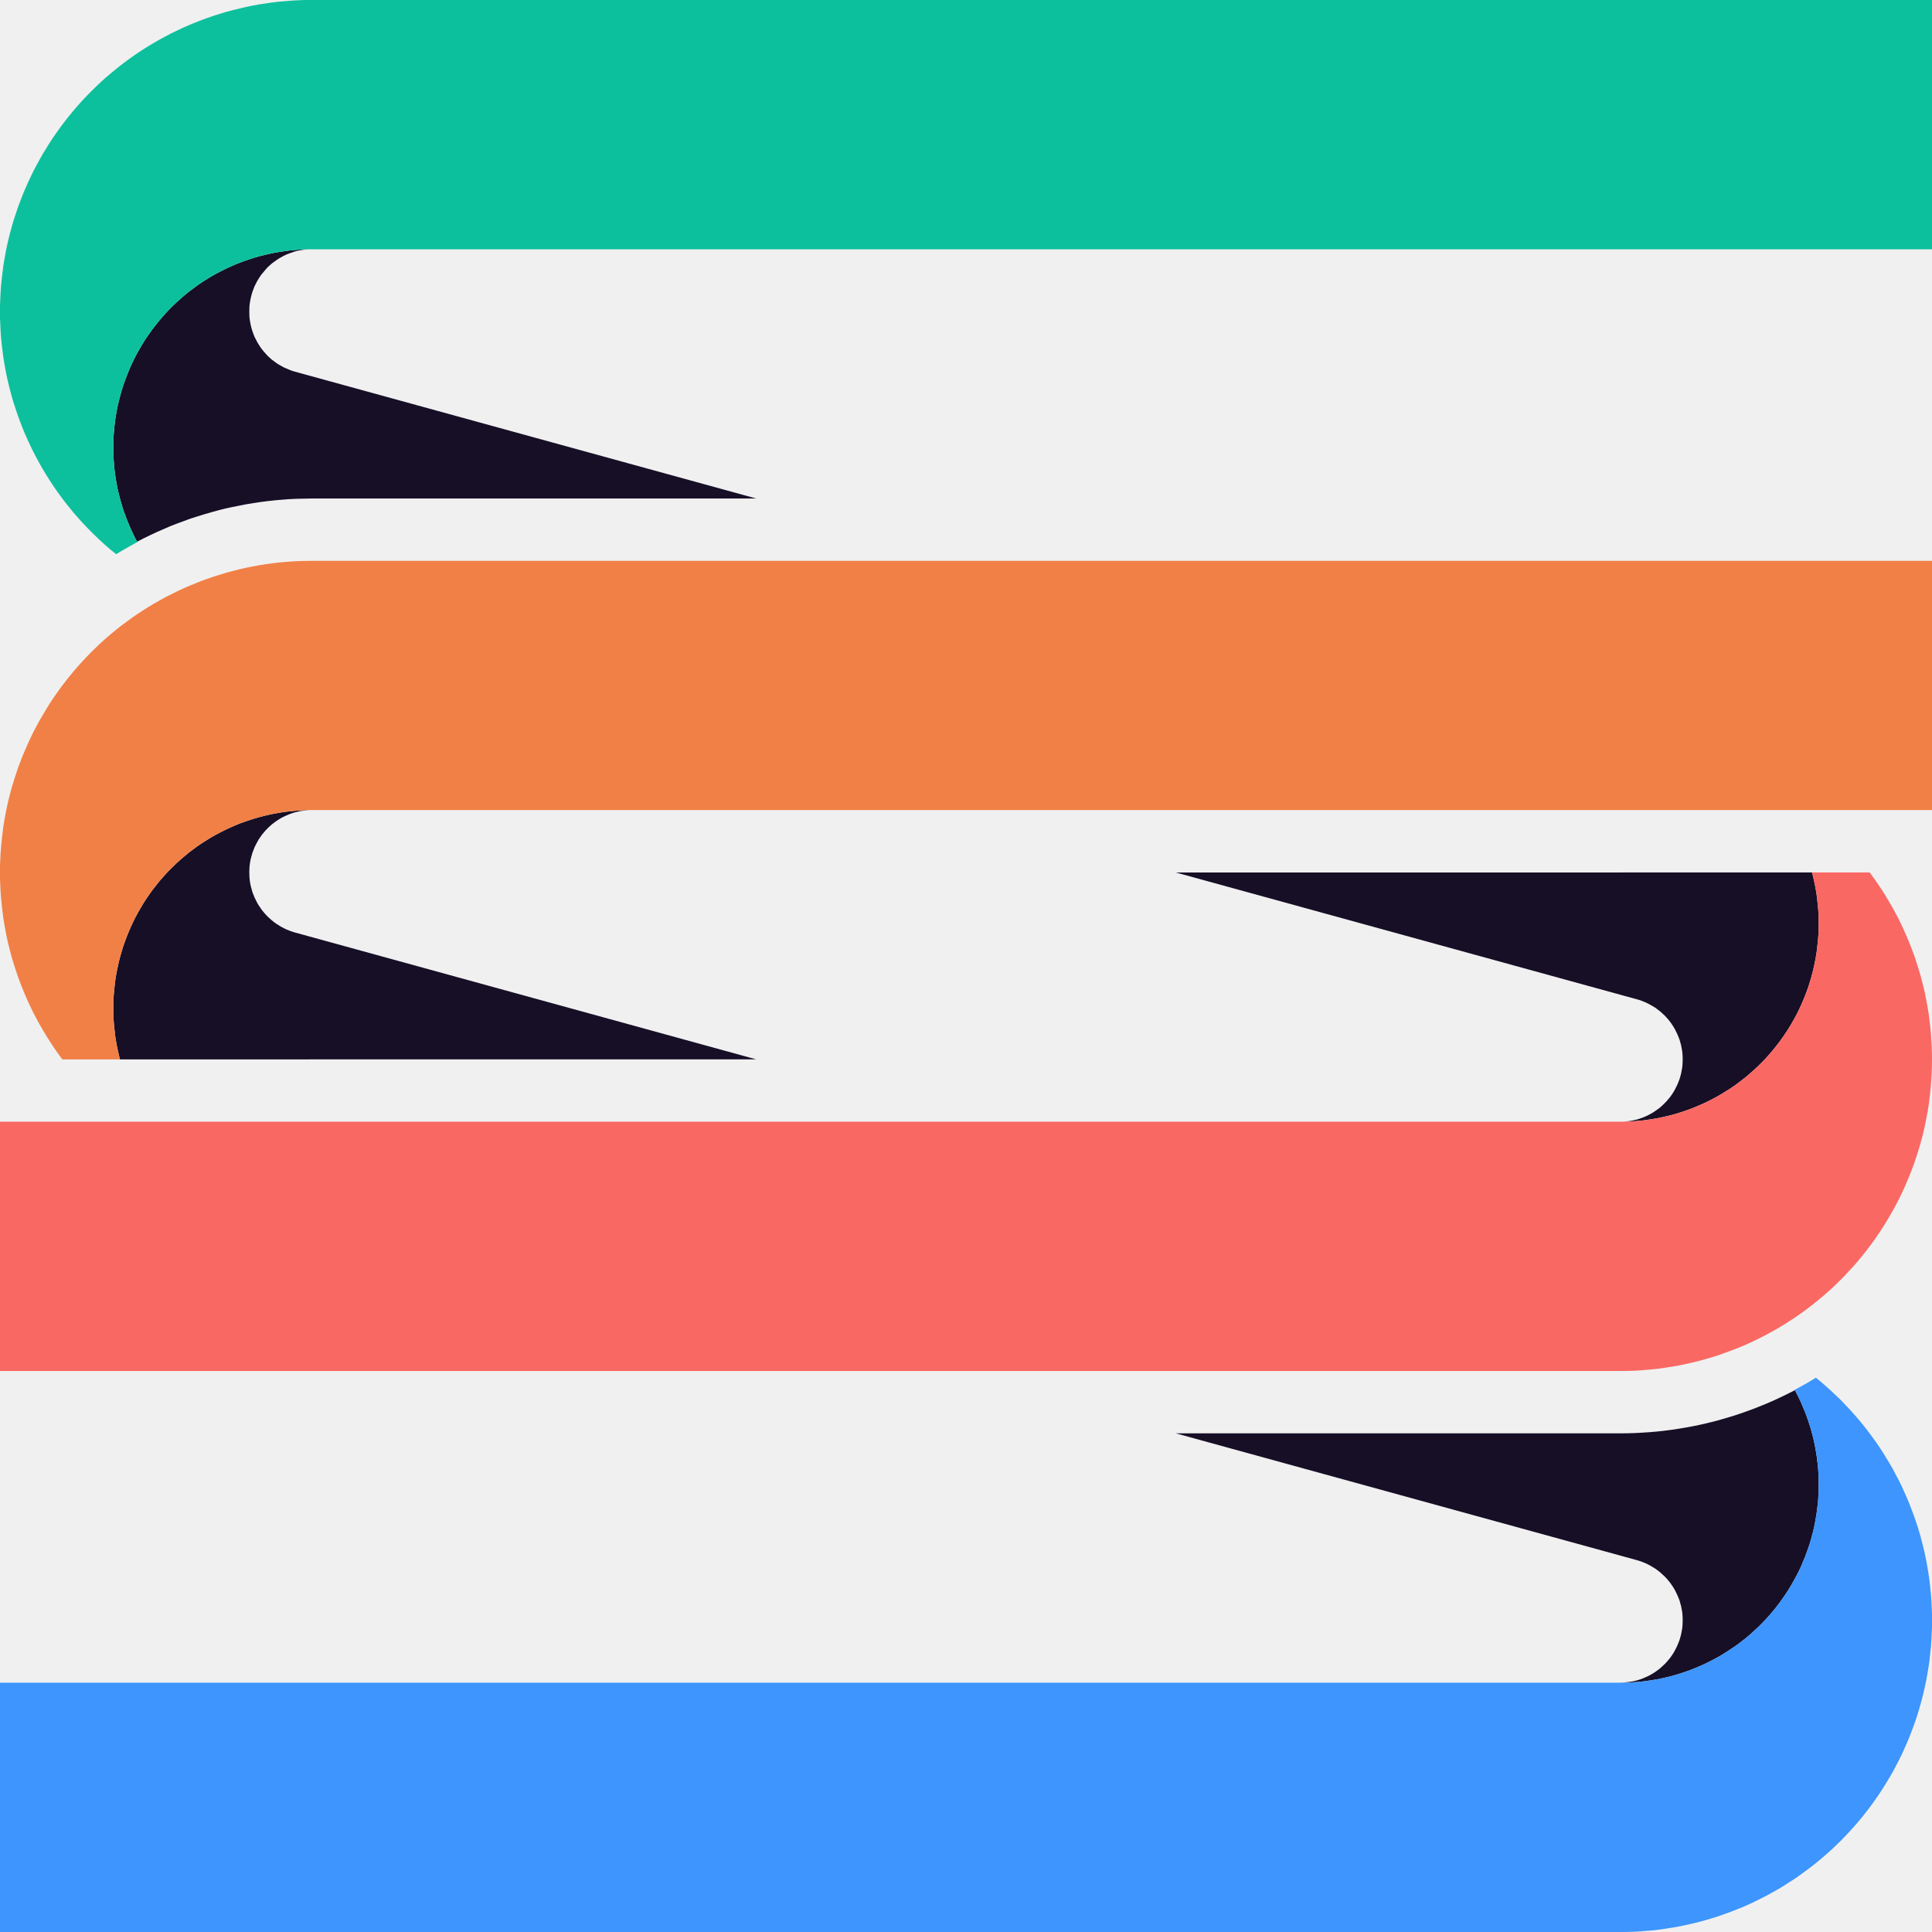
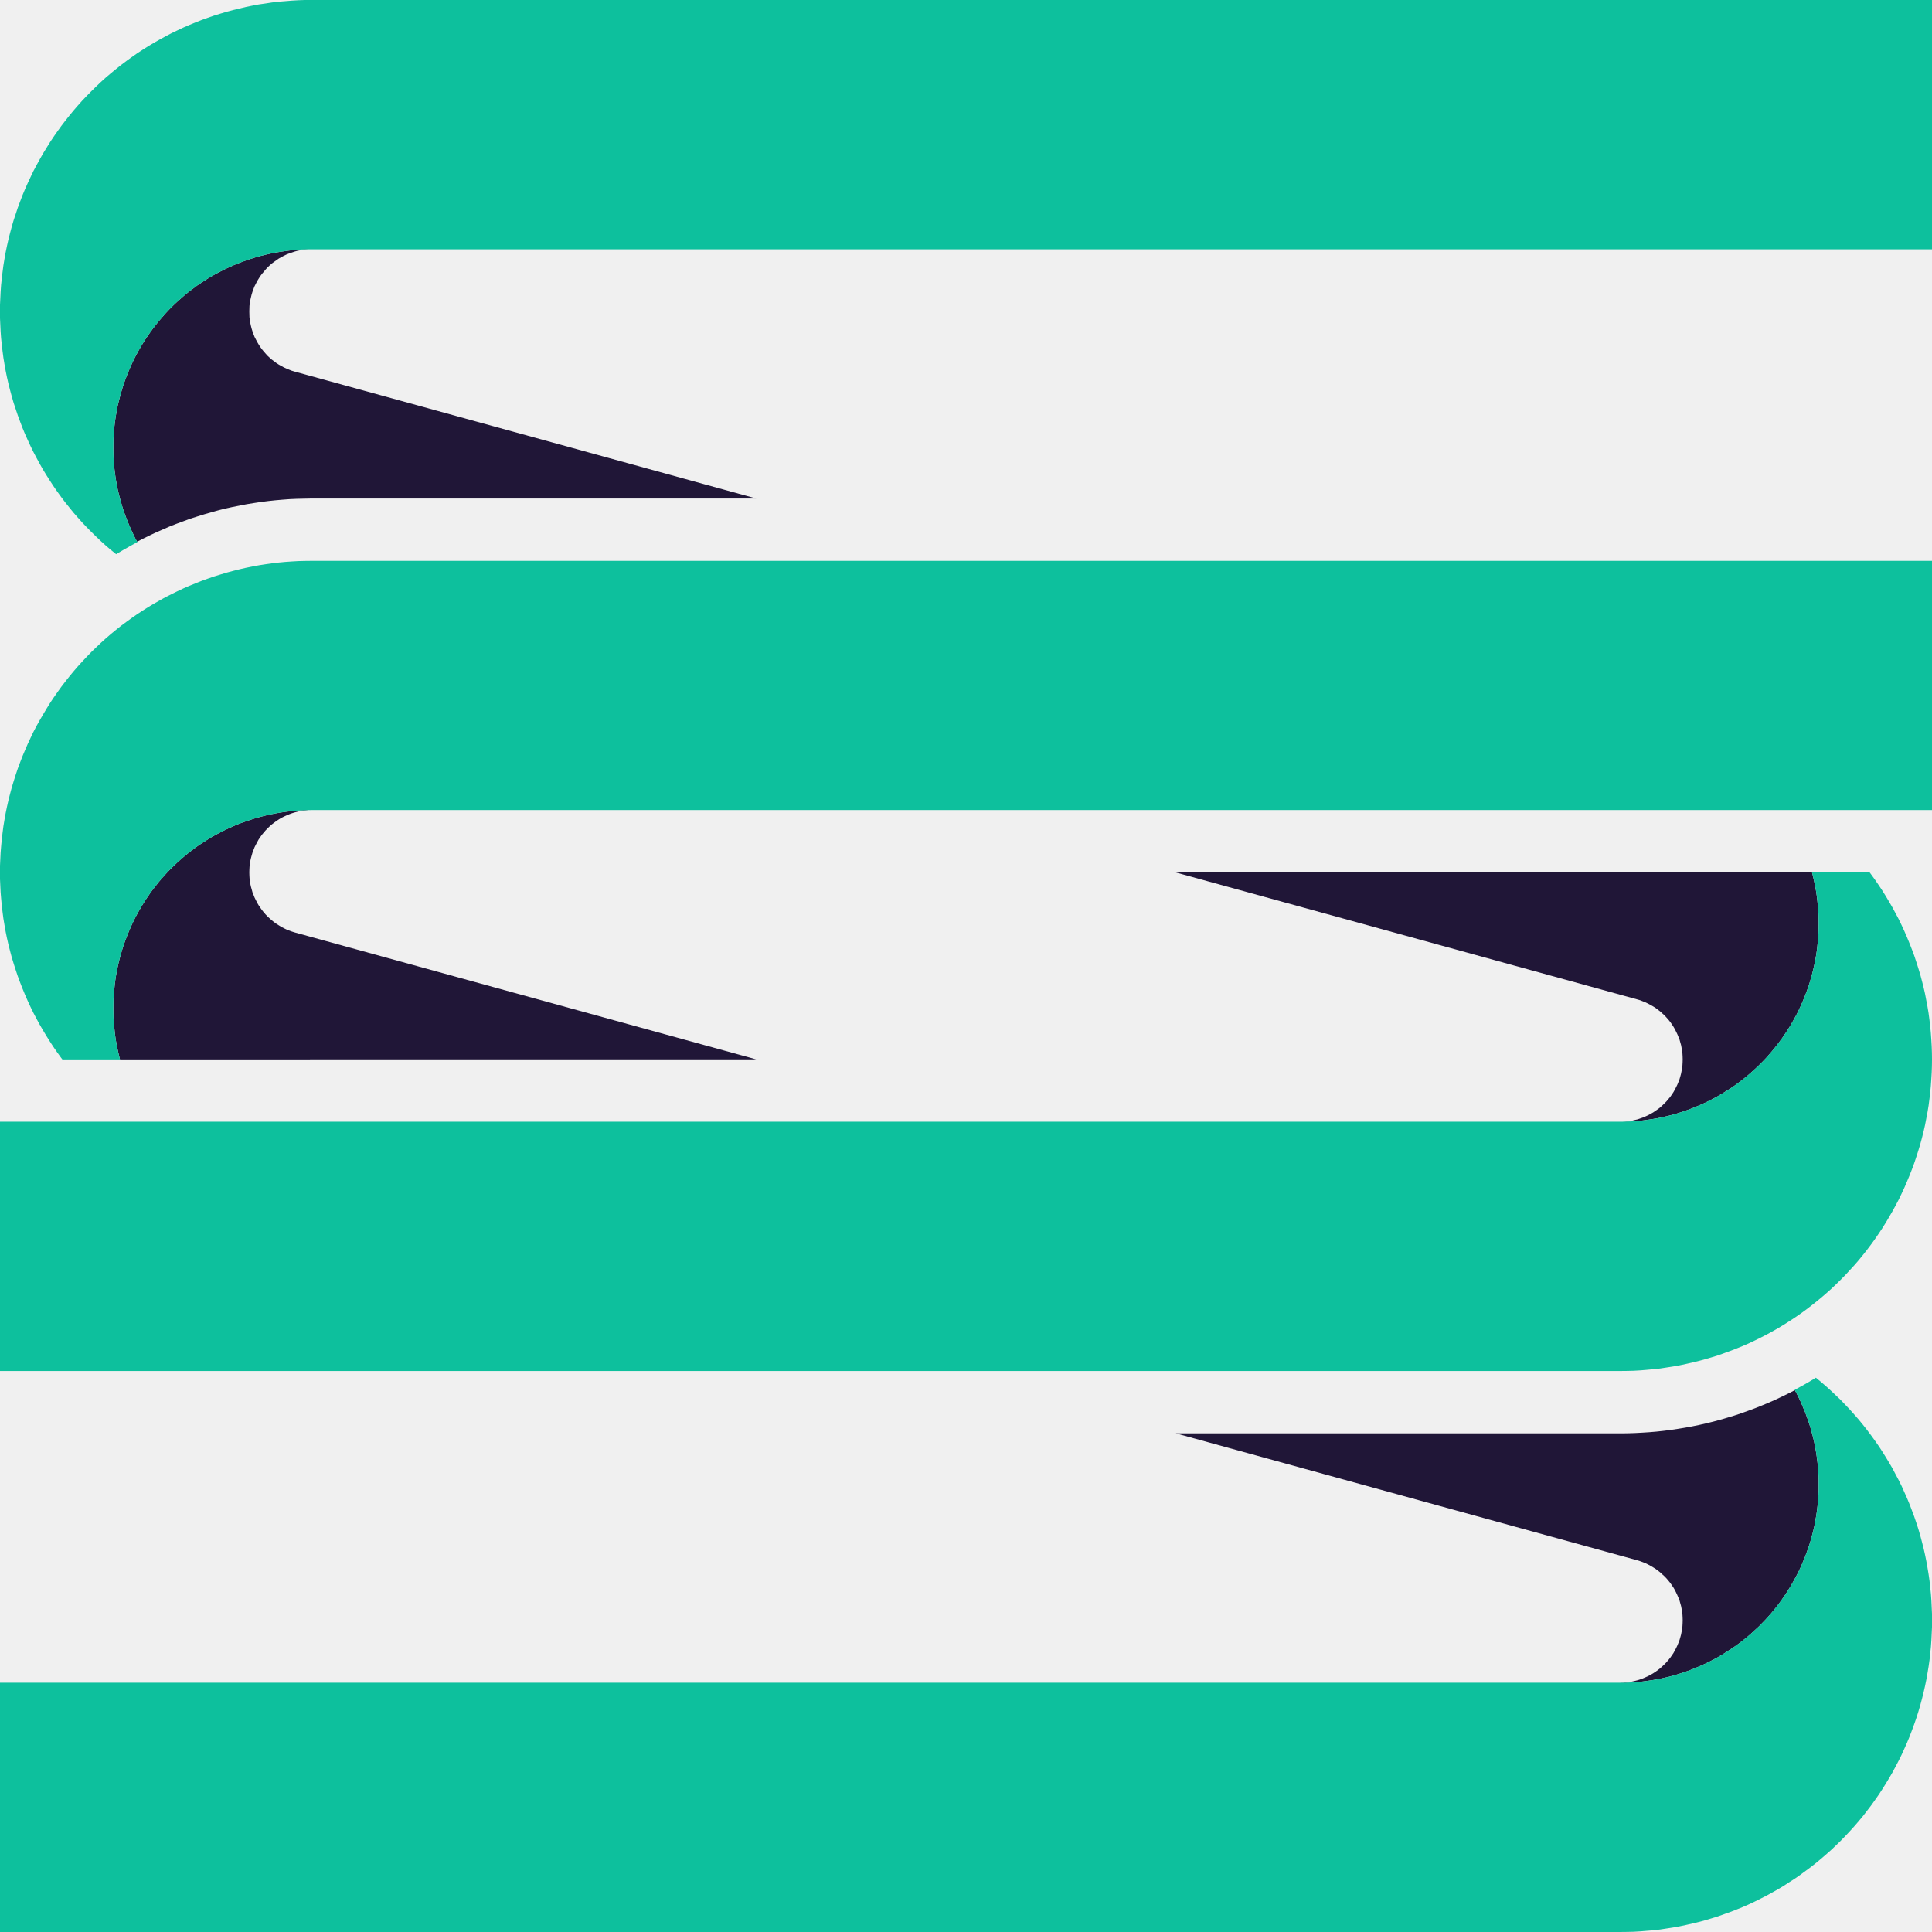
<svg xmlns="http://www.w3.org/2000/svg" width="250" height="250" viewBox="0 0 250 250" fill="none">
-   <g clip-path="url(#clip0_934_9493)">
-     <path d="M212.237 129.43L212.587 129.57L212.937 129.71L213.267 129.87L213.597 130.049L213.917 130.229L214.238 130.429L214.538 130.659L214.828 130.879L215.098 131.129L215.378 131.379L215.638 131.659L215.878 131.929L216.118 132.229L216.328 132.529L216.538 132.849L216.719 133.159L216.889 133.499L217.049 133.829L217.189 134.169L217.329 134.519L217.429 134.879L217.529 135.229L217.599 135.609L217.669 135.969L217.709 136.349L217.729 136.709L217.739 137.079L217.729 137.459L217.709 137.829L217.669 138.199L217.599 138.569L217.529 138.929L217.429 139.299L217.329 139.649L217.189 140.009L217.049 140.349L216.889 140.679L216.719 141.009L216.538 141.329L216.328 141.649L216.118 141.949L215.878 142.229L215.638 142.518L215.378 142.778L215.098 143.048L214.828 143.298L214.538 143.518L214.238 143.728L213.917 143.948L213.597 144.128L213.267 144.308L212.937 144.458L212.587 144.608L212.237 144.728L211.887 144.848L211.527 144.928L211.167 145.018L210.786 145.068L210.426 145.108L210.046 145.148H209.986L210.366 145.138L211.046 145.108L211.727 145.068L212.407 145.008L213.077 144.918L213.757 144.818L214.428 144.708L215.098 144.568L215.758 144.418L216.428 144.248L217.089 144.058L217.739 143.848L218.379 143.628L219.019 143.388L219.65 143.128L220.28 142.858L220.9 142.568L221.51 142.259L222.11 141.939L222.701 141.599L223.281 141.239L223.861 140.879L224.421 140.499L224.981 140.089L225.522 139.669L226.052 139.249L226.572 138.799L227.082 138.339L227.572 137.879L228.063 137.389L228.533 136.899L228.983 136.389L229.423 135.869L229.853 135.339L230.273 134.789L230.674 134.239L231.054 133.679L231.434 133.099L231.784 132.519L232.124 131.919L232.454 131.319L232.754 130.719L233.044 130.099L233.314 129.47L233.575 128.84L233.815 128.2L234.045 127.55L234.245 126.9L234.435 126.24L234.605 125.58L234.755 124.92L234.895 124.24L235.015 123.57L235.115 122.9L235.185 122.22L235.255 121.54L235.305 120.85L235.325 120.17L235.335 119.49L235.325 118.81L235.305 118.12L235.255 117.441L235.185 116.761L235.115 116.091L235.015 115.411L234.895 114.731L234.755 114.071L234.605 113.401L234.475 112.891H210.156L209.676 112.901H152.155L211.817 129.31L212.237 129.43Z" fill="#160F26" />
-     <path d="M249.96 135.379L249.91 134.519L249.85 133.669L249.77 132.809L249.67 131.959L249.56 131.12L249.42 130.27L249.26 129.43L249.1 128.59L248.91 127.76L248.7 126.93L248.479 126.1L248.229 125.28L247.969 124.47L247.699 123.65L247.399 122.85L247.089 122.06L246.759 121.26L246.419 120.48L246.059 119.7L245.688 118.931L245.288 118.181L244.878 117.421L244.448 116.681L244.008 115.941L243.558 115.221L243.078 114.501L242.597 113.801L242.097 113.111L241.927 112.891H234.474L234.604 113.401L234.755 114.071L234.895 114.731L235.015 115.411L235.115 116.091L235.185 116.761L235.255 117.441L235.305 118.121L235.325 118.811L235.335 119.49L235.325 120.17L235.305 120.85L235.255 121.54L235.185 122.22L235.115 122.9L235.015 123.57L234.895 124.24L234.755 124.92L234.604 125.58L234.434 126.24L234.244 126.9L234.044 127.55L233.814 128.2L233.574 128.84L233.314 129.47L233.044 130.1L232.754 130.72L232.454 131.32L232.124 131.919L231.783 132.519L231.433 133.099L231.053 133.679L230.673 134.239L230.273 134.789L229.853 135.339L229.423 135.869L228.982 136.389L228.532 136.899L228.062 137.389L227.572 137.879L227.082 138.339L226.572 138.799L226.051 139.249L225.521 139.669L224.981 140.089L224.421 140.499L223.861 140.879L223.28 141.239L222.7 141.599L222.11 141.939L221.51 142.259L220.9 142.569L220.279 142.859L219.649 143.129L219.019 143.389L218.379 143.629L217.738 143.849L217.088 144.059L216.428 144.248L215.758 144.418L215.097 144.568L214.427 144.708L213.757 144.818L213.077 144.918L212.406 145.008L211.726 145.068L211.046 145.108L210.366 145.138L209.675 145.148H0V177.406H209.675L210.536 177.396L211.386 177.376L212.246 177.326L213.097 177.256L213.947 177.176L214.797 177.086L215.648 176.956L216.488 176.826L217.328 176.676L218.169 176.496L219.009 176.306L219.829 176.106L220.659 175.876L221.49 175.636L222.3 175.386L223.11 175.096L223.911 174.806L224.711 174.496L225.501 174.176L226.281 173.836L227.062 173.466L227.832 173.086L228.592 172.696L229.343 172.286L230.083 171.866L230.823 171.416L231.533 170.966L232.254 170.496L232.964 170.006L233.654 169.506L234.334 168.987L235.005 168.457L235.675 167.907L236.325 167.347L236.955 166.787L237.576 166.197L238.186 165.597L238.786 164.987L239.366 164.357L239.946 163.727L240.507 163.077L241.047 162.417L241.577 161.747L242.097 161.057L242.597 160.367L243.078 159.667L243.558 158.947L244.008 158.227L244.448 157.487L244.878 156.747L245.288 155.998L245.688 155.238L246.059 154.468L246.419 153.698L246.759 152.908L247.089 152.118L247.399 151.328L247.699 150.518L247.969 149.708L248.229 148.898L248.479 148.068L248.7 147.248L248.91 146.418L249.1 145.578L249.26 144.748L249.42 143.909L249.56 143.059L249.67 142.209L249.77 141.359L249.85 140.509L249.91 139.649L249.96 138.799L249.99 137.949L250 137.089L249.99 136.229L249.96 135.379Z" fill="#FA6863" />
-     <path d="M37.762 120.54L37.412 120.41L37.062 120.27L36.732 120.11L36.392 119.93L36.082 119.74L35.762 119.54L35.462 119.321L35.171 119.091L34.891 118.841L34.621 118.591L34.361 118.321L34.121 118.041L33.881 117.741L33.671 117.441L33.461 117.131L33.281 116.821L33.111 116.481L32.941 116.141L32.811 115.811L32.67 115.461L32.571 115.091L32.471 114.741L32.39 114.371L32.33 114.011L32.29 113.631L32.27 113.271L32.26 112.891L32.27 112.521L32.29 112.141L32.33 111.781L32.39 111.411L32.471 111.041L32.571 110.681L32.67 110.331L32.811 109.971L32.941 109.631L33.111 109.291L33.281 108.971L33.461 108.641L33.671 108.331L33.881 108.031L34.121 107.741L34.361 107.461L34.621 107.191L34.891 106.932L35.171 106.682L35.462 106.462L35.762 106.242L36.082 106.032L36.392 105.842L36.732 105.672L37.062 105.522L37.412 105.372L37.762 105.242L38.112 105.132L38.473 105.042L38.833 104.962L39.213 104.912L39.573 104.872L39.943 104.832H40.013H39.633L38.953 104.862L38.273 104.912L37.592 104.972L36.922 105.052L36.242 105.152L35.562 105.272L34.901 105.402L34.231 105.562L33.571 105.732L32.911 105.922L32.26 106.132L31.62 106.352L30.97 106.582L30.35 106.842L29.72 107.121L29.099 107.411L28.489 107.721L27.879 108.041L27.299 108.371L26.718 108.731L26.138 109.101L25.568 109.481L25.018 109.891L24.468 110.301L23.947 110.731L23.427 111.171L22.917 111.631L22.427 112.101L21.937 112.581L21.466 113.081L21.016 113.581L20.566 114.101L20.146 114.641L19.716 115.181L19.326 115.731L18.936 116.301L18.566 116.871L18.215 117.461L17.875 118.051L17.545 118.661L17.245 119.261L16.955 119.88L16.685 120.51L16.425 121.14L16.185 121.78L15.954 122.43L15.755 123.08L15.564 123.74L15.394 124.39L15.244 125.06L15.104 125.73L14.984 126.41L14.884 127.08L14.814 127.76L14.744 128.43L14.694 129.12L14.674 129.8L14.664 130.48L14.674 131.17L14.694 131.85L14.744 132.529L14.814 133.209L14.884 133.889L14.984 134.569L15.104 135.239L15.244 135.909L15.394 136.569L15.524 137.089H39.843L40.323 137.079H97.844L38.182 120.67L37.762 120.54Z" fill="#160F26" />
-     <path d="M0.04 114.601L0.08 115.461L0.15 116.311L0.23 117.161L0.33 118.01L0.44 118.86L0.58 119.7L0.73 120.55L0.9 121.39L1.09 122.22L1.3 123.05L1.521 123.88L1.771 124.7L2.031 125.51L2.301 126.32L2.601 127.13L2.911 127.92L3.241 128.72L3.581 129.5L3.941 130.279L4.312 131.039L4.712 131.799L5.122 132.559L5.552 133.299L5.992 134.029L6.442 134.749L6.912 135.469L7.403 136.179L7.903 136.869L8.073 137.089H15.526L15.396 136.569L15.245 135.909L15.105 135.239L14.985 134.569L14.885 133.889L14.815 133.209L14.745 132.529L14.695 131.849L14.675 131.169L14.665 130.479L14.675 129.8L14.695 129.12L14.745 128.43L14.815 127.76L14.885 127.08L14.985 126.41L15.105 125.73L15.245 125.06L15.396 124.39L15.566 123.74L15.756 123.08L15.956 122.43L16.186 121.78L16.426 121.14L16.686 120.51L16.956 119.88L17.246 119.26L17.546 118.66L17.876 118.05L18.217 117.461L18.567 116.871L18.937 116.301L19.327 115.731L19.717 115.181L20.147 114.641L20.567 114.101L21.018 113.581L21.468 113.081L21.938 112.581L22.428 112.101L22.918 111.631L23.428 111.171L23.949 110.731L24.469 110.301L25.019 109.891L25.569 109.481L26.139 109.101L26.72 108.731L27.3 108.371L27.88 108.041L28.49 107.721L29.101 107.411L29.721 107.121L30.351 106.841L30.971 106.581L31.621 106.351L32.262 106.131L32.912 105.921L33.572 105.731L34.232 105.561L34.903 105.401L35.563 105.271L36.243 105.151L36.923 105.051L37.593 104.972L38.274 104.912L38.954 104.862L39.634 104.832L40.325 104.822H250V72.574H40.325L39.464 72.584L38.614 72.604L37.754 72.654L36.903 72.714L36.043 72.794L35.203 72.894L34.352 73.014L33.512 73.144L32.672 73.304L31.822 73.474L30.991 73.664L30.161 73.874L29.341 74.094L28.51 74.344L27.7 74.594L26.89 74.874L26.089 75.164L25.289 75.484L24.499 75.804L23.718 76.144L22.938 76.514L22.168 76.894L21.408 77.274L20.657 77.694L19.917 78.114L19.177 78.554L18.457 79.014L17.736 79.484L17.036 79.974L16.346 80.474L15.656 80.983L14.995 81.513L14.325 82.063L13.675 82.623L13.045 83.193L12.425 83.783L11.814 84.373L11.214 84.993L10.624 85.623L10.054 86.253L9.493 86.903L8.953 87.563L8.423 88.233L7.903 88.913L7.403 89.613L6.912 90.313L6.442 91.023L5.992 91.753L5.552 92.493L5.122 93.232L4.712 93.972L4.312 94.732L3.941 95.512L3.581 96.282L3.241 97.072L2.911 97.852L2.601 98.652L2.301 99.452L2.031 100.262L1.771 101.082L1.521 101.902L1.3 102.732L1.09 103.562L0.9 104.402L0.73 105.231L0.58 106.071L0.44 106.921L0.33 107.771L0.23 108.621L0.15 109.471L0.08 110.321L0.04 111.171L0 112.031V112.891V113.751L0.04 114.601Z" fill="#F18046" />
-     <path d="M37.762 47.976L37.412 47.836L37.062 47.686L36.722 47.536L36.402 47.356L36.072 47.176L35.762 46.976L35.462 46.746L35.161 46.526L34.881 46.276L34.611 46.026L34.361 45.746L34.121 45.476L33.881 45.176L33.661 44.876L33.461 44.556L33.271 44.236L33.101 43.906L32.931 43.576L32.801 43.236L32.67 42.876L32.56 42.526L32.471 42.176L32.39 41.796L32.33 41.436L32.28 41.056L32.27 40.686L32.26 40.306L32.27 39.937L32.28 39.577L32.33 39.206L32.39 38.837L32.471 38.477L32.56 38.107L32.67 37.747L32.801 37.397L32.931 37.057L33.101 36.727L33.271 36.387L33.461 36.077L33.661 35.757L33.881 35.457L34.121 35.177L34.361 34.887L34.611 34.607L34.881 34.357L35.161 34.107L35.462 33.887L35.762 33.677L36.072 33.457L36.402 33.277L36.722 33.097L37.062 32.937L37.412 32.797L37.762 32.677L38.112 32.557L38.473 32.457L38.843 32.387L39.203 32.327L39.573 32.287L39.953 32.257H40.073H39.633L38.953 32.287L38.273 32.337L37.592 32.397L36.922 32.487L36.242 32.587L35.562 32.697L34.901 32.837L34.231 32.987L33.571 33.157L32.911 33.347L32.26 33.557L31.62 33.777L30.97 34.017L30.35 34.267L29.72 34.547L29.099 34.837L28.489 35.147L27.879 35.467L27.299 35.797L26.708 36.157L26.138 36.527L25.568 36.907L25.018 37.317L24.468 37.727L23.937 38.157L23.427 38.607L22.917 39.056L22.417 39.526L21.937 40.007L21.466 40.506L21.016 41.016L20.566 41.536L20.146 42.066L19.716 42.616L19.326 43.166L18.936 43.726L18.566 44.296L18.215 44.886L17.875 45.476L17.545 46.086L17.245 46.686L16.955 47.306L16.685 47.936L16.425 48.566L16.185 49.206L15.954 49.856L15.755 50.506L15.564 51.166L15.394 51.825L15.234 52.486L15.104 53.155L14.984 53.835L14.884 54.505L14.804 55.185L14.744 55.855L14.694 56.545L14.674 57.235L14.664 57.915L14.674 58.595L14.694 59.285L14.744 59.965L14.804 60.645L14.884 61.315L14.984 61.995L15.104 62.675L15.234 63.335L15.394 64.004L15.564 64.665L15.755 65.314L15.954 65.974L16.185 66.614L16.425 67.254L16.685 67.884L16.955 68.514L17.245 69.134L17.545 69.744L17.745 70.094L17.765 70.084L18.605 69.654L19.446 69.244L20.296 68.844L21.156 68.474L22.017 68.094L22.897 67.754L23.767 67.434L24.658 67.104L25.548 66.824L26.448 66.544L27.349 66.284L28.249 66.034L29.159 65.804L30.08 65.604L31 65.424L31.91 65.244L32.841 65.094L33.771 64.954L34.701 64.835L35.642 64.734L36.572 64.654L37.512 64.585L38.433 64.544L39.393 64.525L40.323 64.504H97.844L38.172 48.096L37.762 47.976Z" fill="#160F26" />
-     <path d="M209.676 217.743H210.366L211.046 217.703L211.727 217.663L212.407 217.603L213.087 217.513L213.767 217.413L214.438 217.303L215.108 217.163L215.768 217.013L216.438 216.843L217.089 216.653L217.739 216.443L218.389 216.223L219.029 215.983L219.65 215.723L220.28 215.453L220.9 215.163L221.51 214.853L222.12 214.533L222.711 214.193L223.291 213.833L223.861 213.463L224.431 213.083L224.991 212.683L225.532 212.263L226.062 211.843L226.582 211.393L227.082 210.933L227.582 210.473L228.063 209.983L228.533 209.493L228.993 208.984L229.433 208.464L229.863 207.934L230.283 207.384L230.674 206.834L231.064 206.274L231.434 205.694L231.784 205.114L232.124 204.514L232.454 203.914L232.764 203.304L233.054 202.694L233.314 202.064L233.585 201.424L233.815 200.794L234.045 200.144L234.255 199.494L234.435 198.834L234.615 198.174L234.765 197.514L234.895 196.835L235.015 196.165L235.115 195.495L235.195 194.805L235.265 194.135L235.305 193.445L235.335 192.765V192.085V191.405L235.305 190.715L235.265 190.035L235.195 189.355L235.115 188.685L235.015 188.005L234.895 187.325L234.765 186.665L234.615 185.995L234.435 185.335L234.255 184.685L234.045 184.026L233.815 183.376L233.585 182.746L233.314 182.116L233.054 181.486L232.764 180.866L232.454 180.256L232.254 179.886L232.234 179.896L231.394 180.326L230.553 180.736L229.703 181.136L228.843 181.516L227.973 181.876L227.102 182.226L226.232 182.546L225.342 182.866L224.441 183.166L223.551 183.436L222.661 183.696L221.74 183.946L220.84 184.166L219.92 184.376L218.999 184.565L218.079 184.735L217.159 184.885L216.228 185.025L215.298 185.145L214.368 185.245L213.427 185.325L212.487 185.385L211.547 185.435L210.616 185.465L209.676 185.475H152.155L211.817 201.884L212.237 202.014L212.587 202.144L212.937 202.284L213.267 202.444L213.597 202.624L213.917 202.814L214.238 203.014L214.538 203.234L214.828 203.464L215.098 203.714L215.378 203.964L215.638 204.234L215.878 204.514L216.118 204.814L216.328 205.114L216.538 205.424L216.719 205.734L216.889 206.074L217.049 206.414L217.189 206.744L217.329 207.094L217.429 207.464L217.529 207.814L217.599 208.184L217.669 208.544L217.709 208.924L217.729 209.284L217.739 209.663L217.729 210.033L217.709 210.413L217.669 210.773L217.599 211.143L217.529 211.513L217.429 211.873L217.329 212.223L217.189 212.583L217.049 212.923L216.889 213.263L216.719 213.583L216.538 213.913L216.328 214.223L216.118 214.523L215.878 214.813L215.638 215.093L215.378 215.363L215.098 215.623L214.828 215.873L214.538 216.093L214.238 216.313L213.917 216.523L213.597 216.713L213.267 216.883L212.937 217.033L212.587 217.183L212.237 217.313L211.887 217.423L211.527 217.513L211.167 217.593L210.786 217.643L210.426 217.683L210.046 217.723L209.676 217.733" fill="#160F26" />
-     <path d="M249.96 207.963L249.92 207.113L249.86 206.264L249.77 205.404L249.68 204.554L249.56 203.714L249.42 202.864L249.27 202.024L249.1 201.184L248.91 200.344L248.7 199.524L248.479 198.694L248.239 197.864L247.979 197.064L247.699 196.244L247.399 195.444L247.099 194.654L246.769 193.855L246.419 193.075L246.069 192.295L245.688 191.525L245.288 190.775L244.888 190.015L244.458 189.275L244.008 188.535L243.558 187.815L243.088 187.095L242.597 186.395L242.097 185.705L241.577 185.015L241.057 184.355L240.507 183.685L239.946 183.045L239.376 182.405L238.786 181.785L238.196 181.166L237.576 180.576L236.955 179.986L236.325 179.416L235.675 178.856L235.015 178.306L234.975 178.276L234.034 178.846L233.204 179.316L232.344 179.786L232.234 179.846L232.454 180.256L232.764 180.866L233.054 181.486L233.314 182.115L233.584 182.745L233.814 183.375L234.044 184.025L234.254 184.685L234.434 185.335L234.614 185.995L234.765 186.665L234.895 187.325L235.015 188.005L235.115 188.685L235.195 189.355L235.265 190.035L235.305 190.715L235.335 191.405V192.085V192.765L235.305 193.445L235.265 194.134L235.195 194.804L235.115 195.494L235.015 196.164L234.895 196.834L234.765 197.514L234.614 198.174L234.434 198.834L234.254 199.494L234.044 200.144L233.814 200.794L233.584 201.424L233.314 202.064L233.054 202.694L232.764 203.304L232.454 203.914L232.124 204.514L231.783 205.114L231.433 205.694L231.063 206.274L230.673 206.833L230.283 207.383L229.863 207.933L229.433 208.463L228.992 208.983L228.532 209.493L228.062 209.983L227.582 210.473L227.082 210.933L226.582 211.393L226.061 211.843L225.531 212.263L224.991 212.683L224.431 213.083L223.861 213.463L223.29 213.833L222.71 214.193L222.12 214.533L221.51 214.853L220.9 215.163L220.279 215.453L219.649 215.723L219.029 215.983L218.389 216.223L217.738 216.443L217.088 216.653L216.438 216.843L215.768 217.013L215.107 217.163L214.437 217.303L213.767 217.413L213.087 217.513L212.406 217.603L211.726 217.663L211.046 217.703L210.366 217.743H209.675H0V250H209.675L210.536 249.99L211.386 249.97L212.246 249.92L213.097 249.85L213.957 249.78L214.807 249.68L215.658 249.55L216.498 249.42L217.338 249.27L218.179 249.09L219.009 248.9L219.839 248.7L220.659 248.48L221.49 248.23L222.3 247.98L223.11 247.69L223.921 247.4L224.721 247.09L225.511 246.77L226.291 246.43L227.072 246.06L227.832 245.68L228.602 245.29L229.343 244.88L230.093 244.46L230.823 244.02L231.543 243.551L232.264 243.091L232.964 242.601L233.654 242.091L234.344 241.581L235.015 241.051L235.675 240.501L236.325 239.941L236.955 239.381L237.576 238.791L238.196 238.191L238.786 237.581L239.376 236.951L239.946 236.321L240.507 235.671L241.057 235.011L241.577 234.341L242.097 233.661L242.597 232.961L243.088 232.261L243.558 231.542L244.008 230.822L244.458 230.082L244.888 229.342L245.288 228.592L245.688 227.832L246.069 227.062L246.419 226.292L246.769 225.502L247.099 224.712L247.399 223.922L247.699 223.112L247.979 222.302L248.239 221.482L248.479 220.662L248.7 219.842L248.91 219.003L249.1 218.173L249.27 217.343L249.42 216.493L249.56 215.653L249.68 214.803L249.77 213.953L249.86 213.103L249.92 212.243L249.96 211.393L250 210.543V209.683V208.823L249.96 207.963Z" fill="#3D95FD" />
-     <path d="M0.04 42.027L0.08 42.887L0.14 43.736L0.23 44.596L0.33 45.446L0.44 46.286L0.58 47.136L0.73 47.976L0.9 48.816L1.09 49.646L1.3 50.476L1.521 51.296L1.761 52.126L2.031 52.936L2.301 53.746L2.601 54.556L2.901 55.346L3.231 56.145L3.581 56.925L3.941 57.705L4.312 58.465L4.712 59.225L5.122 59.985L5.542 60.725L5.992 61.465L6.442 62.175L6.912 62.895L7.403 63.605L7.903 64.295L8.423 64.985L8.953 65.645L9.493 66.315L10.054 66.955L10.624 67.595L11.214 68.215L11.814 68.825L12.425 69.424L13.045 70.014L13.675 70.584L14.325 71.144L14.995 71.684L15.025 71.714L15.966 71.154L16.796 70.684L17.656 70.204L17.776 70.154L17.546 69.744L17.246 69.135L16.956 68.514L16.686 67.885L16.426 67.255L16.186 66.615L15.956 65.975L15.756 65.315L15.566 64.665L15.396 64.005L15.236 63.335L15.105 62.675L14.985 61.995L14.885 61.315L14.805 60.645L14.745 59.965L14.695 59.285L14.675 58.595L14.665 57.915L14.675 57.235L14.695 56.545L14.745 55.855L14.805 55.186L14.885 54.506L14.985 53.836L15.105 53.156L15.236 52.486L15.396 51.826L15.566 51.166L15.756 50.506L15.956 49.856L16.186 49.206L16.426 48.566L16.686 47.936L16.956 47.306L17.246 46.686L17.546 46.086L17.876 45.476L18.217 44.886L18.567 44.297L18.937 43.727L19.327 43.166L19.717 42.617L20.147 42.067L20.567 41.537L21.018 41.017L21.468 40.507L21.938 40.007L22.418 39.527L22.918 39.057L23.428 38.607L23.939 38.157L24.469 37.727L25.019 37.317L25.569 36.907L26.139 36.527L26.71 36.157L27.3 35.797L27.88 35.467L28.49 35.147L29.101 34.837L29.721 34.547L30.351 34.267L30.971 34.017L31.621 33.777L32.262 33.557L32.912 33.347L33.572 33.157L34.232 32.987L34.903 32.837L35.563 32.697L36.243 32.587L36.923 32.487L37.593 32.397L38.274 32.337L38.954 32.287L39.634 32.257H40.325H250V0H40.325H39.464L38.614 0.03L37.754 0.08L36.903 0.15L36.043 0.22L35.193 0.32L34.352 0.45L33.502 0.57L32.662 0.73L31.822 0.9L30.991 1.1L30.161 1.3L29.341 1.52L28.51 1.77L27.7 2.02L26.89 2.3L26.089 2.59L25.279 2.91L24.499 3.23L23.718 3.57L22.938 3.94L22.168 4.31L21.408 4.71L20.657 5.12L19.917 5.54L19.177 5.98L18.457 6.439L17.736 6.909L17.036 7.399L16.346 7.899L15.656 8.419L14.995 8.949L14.325 9.499L13.675 10.049L13.045 10.619L12.425 11.209L11.814 11.809L11.214 12.419L10.624 13.039L10.054 13.679L9.493 14.329L8.953 14.989L8.423 15.659L7.903 16.339L7.403 17.039L6.912 17.739L6.442 18.448L5.992 19.178L5.542 19.908L5.122 20.658L4.712 21.408L4.312 22.158L3.941 22.938L3.581 23.708L3.231 24.498L2.901 25.288L2.601 26.078L2.301 26.878L2.031 27.698L1.761 28.508L1.521 29.328L1.3 30.158L1.09 30.988L0.9 31.828L0.73 32.657L0.58 33.497L0.44 34.347L0.33 35.197L0.23 36.047L0.14 36.897L0.08 37.757L0.04 38.607L0 39.457V40.317V41.177L0.04 42.027Z" fill="#0DC09D" />
+   <g clip-path="url(#clip0_416_1611)">
+     <mask id="mask0_416_1611" style="mask-type:luminance" maskUnits="userSpaceOnUse" x="0" y="0" width="250" height="250">
+       <path d="M250 0H0V250H250V0Z" fill="white" />
+     </mask>
+     <g mask="url(#mask0_416_1611)">
+       <path d="M212.237 129.43L212.587 129.57L212.937 129.71L213.267 129.87L213.597 130.049L213.917 130.229L214.238 130.429L214.538 130.659L214.828 130.879L215.098 131.129L215.378 131.379L215.638 131.659L215.878 131.929L216.118 132.229L216.328 132.529L216.538 132.849L216.719 133.159L216.889 133.499L217.049 133.829L217.189 134.169L217.329 134.519L217.429 134.879L217.529 135.229L217.599 135.609L217.669 135.969L217.709 136.349L217.729 136.709L217.739 137.079L217.729 137.459L217.709 137.829L217.669 138.199L217.599 138.569L217.529 138.929L217.429 139.299L217.329 139.649L217.189 140.009L217.049 140.349L216.889 140.679L216.719 141.009L216.538 141.329L216.328 141.649L216.118 141.949L215.878 142.229L215.638 142.518L215.378 142.778L215.098 143.048L214.828 143.298L214.538 143.518L214.238 143.728L213.917 143.948L213.597 144.128L213.267 144.308L212.937 144.458L212.587 144.608L212.237 144.728L211.887 144.848L211.527 144.928L211.167 145.018L210.786 145.068L210.426 145.108L210.046 145.148H209.986L210.366 145.138L211.046 145.108L211.727 145.068L212.407 145.008L213.077 144.918L213.757 144.818L214.428 144.708L215.098 144.568L215.758 144.418L216.428 144.248L217.089 144.058L217.739 143.848L218.379 143.628L219.019 143.388L219.65 143.128L220.28 142.858L220.9 142.568L221.51 142.259L222.11 141.939L222.701 141.599L223.281 141.239L223.861 140.879L224.421 140.499L224.981 140.089L225.522 139.669L226.052 139.249L226.572 138.799L227.082 138.339L227.572 137.879L228.063 137.389L228.533 136.899L228.983 136.389L229.423 135.869L229.853 135.339L230.273 134.789L230.674 134.239L231.054 133.679L231.434 133.099L231.784 132.519L232.124 131.919L232.454 131.319L232.754 130.719L233.044 130.099L233.314 129.47L233.575 128.84L233.815 128.2L234.045 127.55L234.245 126.9L234.435 126.24L234.605 125.58L234.755 124.92L234.895 124.24L235.015 123.57L235.115 122.9L235.185 122.22L235.255 121.54L235.305 120.85L235.325 120.17L235.335 119.49L235.325 118.81L235.305 118.12L235.255 117.441L235.185 116.761L235.115 116.091L235.015 115.411L234.895 114.731L234.755 114.071L234.605 113.401L234.475 112.891H210.156L209.676 112.901H152.155L211.817 129.31L212.237 129.43Z" fill="#201637" />
+       <path d="M249.96 135.379L249.91 134.519L249.85 133.669L249.77 132.809L249.67 131.959L249.56 131.12L249.42 130.27L249.26 129.43L249.1 128.59L248.91 127.76L248.7 126.93L248.479 126.1L248.229 125.28L247.969 124.47L247.699 123.65L247.399 122.85L247.089 122.06L246.759 121.26L246.419 120.48L246.059 119.7L245.688 118.931L245.288 118.181L244.878 117.421L244.448 116.681L244.008 115.941L243.558 115.221L243.078 114.501L242.597 113.801L242.097 113.111L241.927 112.891H234.474L234.604 113.401L234.755 114.071L234.895 114.731L235.015 115.411L235.115 116.091L235.185 116.761L235.255 117.441L235.305 118.121L235.325 118.811L235.335 119.49L235.325 120.17L235.305 120.85L235.255 121.54L235.185 122.22L235.115 122.9L235.015 123.57L234.895 124.24L234.755 124.92L234.604 125.58L234.434 126.24L234.244 126.9L234.044 127.55L233.814 128.2L233.574 128.84L233.314 129.47L233.044 130.1L232.754 130.72L232.454 131.32L232.124 131.919L231.783 132.519L231.433 133.099L231.053 133.679L230.673 134.239L230.273 134.789L229.853 135.339L229.423 135.869L228.982 136.389L228.532 136.899L228.062 137.389L227.572 137.879L227.082 138.339L226.572 138.799L226.051 139.249L225.521 139.669L224.981 140.089L224.421 140.499L223.861 140.879L223.28 141.239L222.7 141.599L222.11 141.939L221.51 142.259L220.9 142.569L220.279 142.859L219.649 143.129L219.019 143.389L218.379 143.629L217.738 143.849L217.088 144.059L216.428 144.248L215.758 144.418L215.097 144.568L214.427 144.708L213.757 144.818L213.077 144.918L212.406 145.008L211.726 145.068L211.046 145.108L210.366 145.138L209.675 145.148H0V177.406H209.675L210.536 177.396L211.386 177.376L212.246 177.326L213.097 177.256L213.947 177.176L214.797 177.086L215.648 176.956L216.488 176.826L217.328 176.676L218.169 176.496L219.009 176.306L219.829 176.106L220.659 175.876L221.49 175.636L222.3 175.386L223.11 175.096L223.911 174.806L224.711 174.496L225.501 174.176L226.281 173.836L227.062 173.466L227.832 173.086L228.592 172.696L229.343 172.286L230.083 171.866L230.823 171.416L231.533 170.966L232.254 170.496L232.964 170.006L233.654 169.506L234.334 168.987L235.005 168.457L235.675 167.907L236.325 167.347L236.955 166.787L237.576 166.197L238.186 165.597L238.786 164.987L239.366 164.357L239.946 163.727L240.507 163.077L241.047 162.417L241.577 161.747L242.097 161.057L242.597 160.367L243.078 159.667L243.558 158.947L244.008 158.227L244.448 157.487L244.878 156.747L245.288 155.998L245.688 155.238L246.059 154.468L246.419 153.698L246.759 152.908L247.089 152.118L247.399 151.328L247.699 150.518L247.969 149.708L248.229 148.898L248.479 148.068L248.7 147.248L248.91 146.418L249.1 145.578L249.26 144.748L249.42 143.909L249.56 143.059L249.67 142.209L249.77 141.359L249.85 140.509L249.91 139.649L249.96 138.799L249.99 137.949L250 137.089L249.99 136.229L249.96 135.379Z" fill="#0DC09D" />
+       <path d="M37.762 120.54L37.412 120.41L37.062 120.27L36.732 120.11L36.392 119.93L36.082 119.74L35.762 119.54L35.462 119.321L35.171 119.091L34.891 118.841L34.621 118.591L34.361 118.321L34.121 118.041L33.881 117.741L33.671 117.441L33.461 117.131L33.281 116.821L33.111 116.481L32.941 116.141L32.811 115.811L32.67 115.461L32.571 115.091L32.471 114.741L32.39 114.371L32.33 114.011L32.29 113.631L32.27 113.271L32.26 112.891L32.27 112.521L32.29 112.141L32.33 111.781L32.39 111.411L32.471 111.041L32.571 110.681L32.67 110.331L32.811 109.971L32.941 109.631L33.111 109.291L33.281 108.971L33.461 108.641L33.671 108.331L33.881 108.031L34.121 107.741L34.361 107.461L34.621 107.191L34.891 106.932L35.171 106.682L35.462 106.462L35.762 106.242L36.082 106.032L36.392 105.842L36.732 105.672L37.062 105.522L37.412 105.372L37.762 105.242L38.112 105.132L38.473 105.042L38.833 104.962L39.213 104.912L39.573 104.872L39.943 104.832H40.013H39.633L38.953 104.862L38.273 104.912L37.592 104.972L36.922 105.052L36.242 105.152L35.562 105.272L34.901 105.402L34.231 105.562L33.571 105.732L32.911 105.922L32.26 106.132L31.62 106.352L30.97 106.582L30.35 106.842L29.72 107.121L29.099 107.411L28.489 107.721L27.879 108.041L27.299 108.371L26.718 108.731L26.138 109.101L25.568 109.481L25.018 109.891L24.468 110.301L23.947 110.731L23.427 111.171L22.917 111.631L22.427 112.101L21.937 112.581L21.466 113.081L21.016 113.581L20.566 114.101L20.146 114.641L19.716 115.181L19.326 115.731L18.936 116.301L18.566 116.871L18.215 117.461L17.875 118.051L17.545 118.661L17.245 119.261L16.955 119.88L16.685 120.51L16.425 121.14L16.185 121.78L15.954 122.43L15.755 123.08L15.564 123.74L15.394 124.39L15.244 125.06L15.104 125.73L14.984 126.41L14.884 127.08L14.814 127.76L14.744 128.43L14.694 129.12L14.674 129.8L14.664 130.48L14.674 131.17L14.694 131.85L14.744 132.529L14.814 133.209L14.884 133.889L14.984 134.569L15.104 135.239L15.244 135.909L15.394 136.569L15.524 137.089H39.843L40.323 137.079H97.844L38.182 120.67L37.762 120.54Z" fill="#201637" />
+       <path d="M0.04 114.601L0.08 115.461L0.15 116.311L0.23 117.161L0.33 118.01L0.44 118.86L0.58 119.7L0.73 120.55L0.9 121.39L1.09 122.22L1.3 123.05L1.521 123.88L1.771 124.7L2.031 125.51L2.301 126.32L2.601 127.13L2.911 127.92L3.241 128.72L3.581 129.5L3.941 130.279L4.312 131.039L4.712 131.799L5.122 132.559L5.552 133.299L5.992 134.029L6.442 134.749L6.912 135.469L7.403 136.179L7.903 136.869L8.073 137.089H15.526L15.396 136.569L15.245 135.909L15.105 135.239L14.985 134.569L14.885 133.889L14.815 133.209L14.745 132.529L14.695 131.849L14.675 131.169L14.665 130.479L14.675 129.8L14.695 129.12L14.745 128.43L14.815 127.76L14.885 127.08L14.985 126.41L15.105 125.73L15.245 125.06L15.396 124.39L15.566 123.74L15.756 123.08L15.956 122.43L16.186 121.78L16.426 121.14L16.686 120.51L16.956 119.88L17.246 119.26L17.546 118.66L17.876 118.05L18.217 117.461L18.567 116.871L18.937 116.301L19.327 115.731L19.717 115.181L20.147 114.641L20.567 114.101L21.018 113.581L21.468 113.081L21.938 112.581L22.428 112.101L22.918 111.631L23.428 111.171L23.949 110.731L24.469 110.301L25.019 109.891L25.569 109.481L26.139 109.101L26.72 108.731L27.3 108.371L27.88 108.041L28.49 107.721L29.101 107.411L29.721 107.121L30.351 106.841L30.971 106.581L31.621 106.351L32.262 106.131L32.912 105.921L33.572 105.731L34.232 105.561L34.903 105.401L35.563 105.271L36.243 105.151L36.923 105.051L37.593 104.972L38.274 104.912L38.954 104.862L39.634 104.832L40.325 104.822H250V72.574H40.325L39.464 72.584L38.614 72.604L37.754 72.654L36.903 72.714L36.043 72.794L35.203 72.894L34.352 73.014L33.512 73.144L32.672 73.304L31.822 73.474L30.991 73.664L30.161 73.874L29.341 74.094L28.51 74.344L27.7 74.594L26.89 74.874L26.089 75.164L25.289 75.484L24.499 75.804L23.718 76.144L22.938 76.514L22.168 76.894L21.408 77.274L20.657 77.694L19.917 78.114L19.177 78.554L18.457 79.014L17.736 79.484L17.036 79.974L16.346 80.474L15.656 80.984L14.995 81.513L14.325 82.063L13.675 82.623L13.045 83.193L12.425 83.783L11.814 84.373L11.214 84.993L10.624 85.623L10.054 86.253L9.493 86.903L8.953 87.563L8.423 88.233L7.903 88.913L7.403 89.613L6.912 90.313L6.442 91.023L5.992 91.753L5.552 92.493L5.122 93.233L4.712 93.972L4.312 94.732L3.941 95.512L3.581 96.282L3.241 97.072L2.911 97.852L2.601 98.652L2.301 99.452L2.031 100.262L1.771 101.082L1.521 101.902L1.3 102.732L1.09 103.562L0.9 104.402L0.73 105.231L0.58 106.071L0.44 106.921L0.33 107.771L0.23 108.621L0.15 109.471L0.08 110.321L0.04 111.171L0 112.031V112.891V113.751L0.04 114.601Z" fill="#0DC09D" />
+       <path d="M37.762 47.977L37.412 47.837L37.062 47.687L36.722 47.537L36.402 47.357L36.072 47.177L35.762 46.977L35.462 46.747L35.161 46.527L34.881 46.277L34.611 46.027L34.361 45.747L34.121 45.477L33.881 45.177L33.661 44.877L33.461 44.557L33.271 44.237L33.101 43.907L32.931 43.577L32.801 43.237L32.67 42.877L32.56 42.527L32.471 42.177L32.39 41.797L32.33 41.437L32.28 41.057L32.27 40.687L32.26 40.307L32.27 39.937L32.28 39.577L32.33 39.207L32.39 38.837L32.471 38.477L32.56 38.107L32.67 37.747L32.801 37.397L32.931 37.057L33.101 36.727L33.271 36.388L33.461 36.078L33.661 35.758L33.881 35.458L34.121 35.178L34.361 34.888L34.611 34.608L34.881 34.358L35.161 34.108L35.462 33.888L35.762 33.678L36.072 33.458L36.402 33.278L36.722 33.098L37.062 32.938L37.412 32.798L37.762 32.678L38.112 32.558L38.473 32.458L38.843 32.388L39.203 32.328L39.573 32.288L39.953 32.258H40.073H39.633L38.953 32.288L38.273 32.338L37.592 32.398L36.922 32.488L36.242 32.588L35.562 32.698L34.901 32.838L34.231 32.988L33.571 33.158L32.911 33.348L32.26 33.558L31.62 33.778L30.97 34.018L30.35 34.268L29.72 34.548L29.099 34.838L28.489 35.148L27.879 35.468L27.299 35.797L26.708 36.157L26.138 36.527L25.568 36.907L25.018 37.317L24.468 37.727L23.937 38.157L23.427 38.607L22.917 39.057L22.417 39.527L21.937 40.007L21.466 40.507L21.016 41.017L20.566 41.537L20.146 42.067L19.716 42.617L19.326 43.167L18.936 43.727L18.566 44.297L18.215 44.887L17.875 45.477L17.545 46.087L17.245 46.687L16.955 47.307L16.685 47.937L16.425 48.566L16.185 49.206L15.954 49.856L15.755 50.506L15.564 51.166L15.394 51.826L15.234 52.486L15.104 53.156L14.984 53.836L14.884 54.506L14.804 55.186L14.744 55.856L14.694 56.546L14.674 57.236L14.664 57.916L14.674 58.596L14.694 59.286L14.744 59.966L14.804 60.645L14.884 61.316L14.984 61.995L15.104 62.675L15.234 63.335L15.394 64.005L15.564 64.665L15.755 65.315L15.954 65.975L16.185 66.615L16.425 67.255L16.685 67.885L16.955 68.515L17.245 69.135L17.545 69.745L17.745 70.095L17.765 70.085L18.605 69.655L19.446 69.245L20.296 68.845L21.156 68.475L22.017 68.095L22.897 67.755L23.767 67.435L24.658 67.105L25.548 66.825L26.448 66.545L27.349 66.285L28.249 66.035L29.159 65.805L30.08 65.605L31 65.425L31.91 65.245L32.841 65.095L33.771 64.955L34.701 64.835L35.642 64.735L36.572 64.655L37.512 64.585L38.433 64.545L39.393 64.525L40.323 64.505H97.844L38.172 48.096L37.762 47.977Z" fill="#201637" />
+       <path d="M209.676 217.744H210.366L211.046 217.704L211.727 217.664L212.407 217.604L213.087 217.514L213.767 217.414L214.438 217.304L215.108 217.164L215.768 217.014L216.438 216.844L217.089 216.654L217.739 216.444L218.389 216.224L219.029 215.984L219.65 215.724L220.28 215.454L220.9 215.164L221.51 214.854L222.12 214.534L222.711 214.194L223.291 213.834L223.861 213.464L224.431 213.084L224.991 212.684L225.532 212.264L226.062 211.844L226.582 211.394L227.082 210.934L227.582 210.474L228.063 209.984L228.533 209.494L228.993 208.985L229.433 208.465L229.863 207.935L230.283 207.385L230.674 206.835L231.064 206.275L231.434 205.695L231.784 205.115L232.124 204.515L232.454 203.915L232.764 203.305L233.054 202.695L233.314 202.065L233.585 201.425L233.815 200.795L234.045 200.145L234.255 199.495L234.435 198.835L234.615 198.175L234.765 197.515L234.895 196.836L235.015 196.166L235.115 195.496L235.195 194.806L235.265 194.136L235.305 193.446L235.335 192.766V192.086V191.406L235.305 190.716L235.265 190.036L235.195 189.356L235.115 188.686L235.015 188.006L234.895 187.326L234.765 186.666L234.615 185.996L234.435 185.336L234.255 184.686L234.045 184.027L233.815 183.377L233.585 182.747L233.314 182.117L233.054 181.487L232.764 180.867L232.454 180.257L232.254 179.887L232.234 179.897L231.394 180.327L230.553 180.737L229.703 181.137L228.843 181.517L227.973 181.877L227.102 182.227L226.232 182.547L225.342 182.867L224.441 183.167L223.551 183.437L222.661 183.697L221.74 183.947L220.84 184.167L219.92 184.377L218.999 184.566L218.079 184.736L217.159 184.886L216.228 185.026L215.298 185.146L214.368 185.246L213.427 185.326L212.487 185.386L211.547 185.436L210.616 185.466L209.676 185.476H152.155L211.817 201.885L212.237 202.015L212.587 202.145L212.937 202.285L213.267 202.445L213.597 202.625L213.917 202.815L214.238 203.015L214.538 203.235L214.828 203.465L215.098 203.715L215.378 203.965L215.638 204.235L215.878 204.515L216.118 204.815L216.328 205.115L216.538 205.425L216.719 205.735L216.889 206.075L217.049 206.415L217.189 206.745L217.329 207.095L217.429 207.465L217.529 207.815L217.599 208.185L217.669 208.545L217.709 208.925L217.729 209.285L217.739 209.664L217.729 210.034L217.709 210.414L217.669 210.774L217.599 211.144L217.529 211.514L217.429 211.874L217.329 212.224L217.189 212.584L217.049 212.924L216.889 213.264L216.719 213.584L216.538 213.914L216.328 214.224L216.118 214.524L215.878 214.814L215.638 215.094L215.378 215.364L215.098 215.624L214.828 215.874L214.538 216.094L214.238 216.314L213.917 216.524L213.597 216.714L213.267 216.884L212.937 217.034L212.587 217.184L212.237 217.314L211.887 217.424L211.527 217.514L211.167 217.594L210.786 217.644L210.426 217.684L210.046 217.724L209.676 217.734" fill="#201637" />
+       <path d="M249.96 207.962L249.92 207.112L249.86 206.263L249.77 205.403L249.68 204.553L249.56 203.713L249.42 202.863L249.27 202.023L249.1 201.183L248.91 200.343L248.7 199.523L248.479 198.693L248.239 197.863L247.979 197.063L247.699 196.243L247.399 195.443L247.099 194.653L246.769 193.854L246.419 193.074L246.069 192.294L245.688 191.524L245.288 190.774L244.888 190.014L244.458 189.274L244.008 188.534L243.558 187.814L243.088 187.094L242.597 186.394L242.097 185.704L241.577 185.014L241.057 184.354L240.507 183.684L239.946 183.044L239.376 182.404L238.786 181.784L238.196 181.165L237.576 180.575L236.955 179.985L236.325 179.415L235.675 178.855L235.015 178.305L234.975 178.275L234.034 178.845L233.204 179.315L232.344 179.785L232.234 179.845L232.454 180.255L232.764 180.865L233.054 181.485L233.314 182.114L233.584 182.744L233.814 183.374L234.044 184.024L234.254 184.684L234.434 185.334L234.614 185.994L234.765 186.664L234.895 187.324L235.015 188.004L235.115 188.684L235.195 189.354L235.265 190.034L235.305 190.714L235.335 191.404V192.084V192.764L235.305 193.444L235.265 194.133L235.195 194.803L235.115 195.493L235.015 196.163L234.895 196.833L234.765 197.513L234.614 198.173L234.434 198.833L234.254 199.493L234.044 200.143L233.814 200.793L233.584 201.423L233.314 202.063L233.054 202.693L232.764 203.303L232.454 203.913L232.124 204.513L231.783 205.113L231.433 205.693L231.063 206.273L230.673 206.832L230.283 207.382L229.863 207.932L229.433 208.462L228.992 208.982L228.532 209.492L228.062 209.982L227.582 210.472L227.082 210.932L226.582 211.392L226.061 211.842L225.531 212.262L224.991 212.682L224.431 213.082L223.861 213.462L223.29 213.832L222.71 214.192L222.12 214.532L221.51 214.852L220.9 215.162L220.279 215.452L219.649 215.722L219.029 215.982L218.389 216.222L217.738 216.442L217.088 216.652L216.438 216.842L215.768 217.012L215.107 217.162L214.437 217.302L213.767 217.412L213.087 217.512L212.406 217.602L211.726 217.662L211.046 217.702L210.366 217.742H209.675H0V249.999H209.675L210.536 249.989L211.386 249.969L212.246 249.919L213.097 249.849L213.957 249.779L214.807 249.679L215.658 249.549L216.498 249.419L217.338 249.269L218.179 249.089L219.009 248.899L219.839 248.699L220.659 248.479L221.49 248.229L222.3 247.979L223.11 247.689L223.921 247.399L224.721 247.089L225.511 246.769L226.291 246.429L227.072 246.059L227.832 245.679L228.602 245.289L229.343 244.879L230.093 244.459L230.823 244.019L231.543 243.55L232.264 243.09L232.964 242.6L233.654 242.09L234.344 241.58L235.015 241.05L235.675 240.5L236.325 239.94L236.955 239.38L237.576 238.79L238.196 238.19L238.786 237.58L239.376 236.95L239.946 236.32L240.507 235.67L241.057 235.01L241.577 234.34L242.097 233.66L242.597 232.96L243.088 232.26L243.558 231.541L244.008 230.821L244.458 230.081L244.888 229.341L245.288 228.591L245.688 227.831L246.069 227.061L246.419 226.291L246.769 225.501L247.099 224.711L247.399 223.921L247.699 223.111L247.979 222.301L248.239 221.481L248.479 220.661L248.7 219.841L248.91 219.002L249.1 218.172L249.27 217.342L249.42 216.492L249.56 215.652L249.68 214.802L249.77 213.952L249.86 213.102L249.92 212.242L249.96 211.392L250 210.542V209.682V208.822L249.96 207.962Z" fill="#0DC09D" />
+       <path d="M0.04 42.027L0.08 42.887L0.14 43.736L0.23 44.596L0.33 45.446L0.44 46.286L0.58 47.136L0.73 47.976L0.9 48.816L1.09 49.646L1.3 50.476L1.521 51.296L1.761 52.126L2.031 52.936L2.301 53.746L2.601 54.556L2.901 55.346L3.231 56.145L3.581 56.925L3.941 57.705L4.312 58.465L4.712 59.225L5.122 59.985L5.542 60.725L5.992 61.465L6.442 62.175L6.912 62.895L7.403 63.605L7.903 64.295L8.423 64.985L8.953 65.645L9.493 66.315L10.054 66.955L10.624 67.595L11.214 68.215L11.814 68.825L12.425 69.424L13.045 70.014L13.675 70.584L14.325 71.144L14.995 71.684L15.025 71.714L15.966 71.154L16.796 70.684L17.656 70.204L17.776 70.154L17.546 69.744L17.246 69.135L16.956 68.514L16.686 67.885L16.426 67.255L16.186 66.615L15.956 65.975L15.756 65.315L15.566 64.665L15.396 64.005L15.236 63.335L15.105 62.675L14.985 61.995L14.885 61.315L14.805 60.645L14.745 59.965L14.695 59.285L14.675 58.595L14.665 57.915L14.675 57.235L14.695 56.545L14.745 55.855L14.805 55.186L14.885 54.506L14.985 53.836L15.105 53.156L15.236 52.486L15.396 51.826L15.566 51.166L15.756 50.506L15.956 49.856L16.186 49.206L16.426 48.566L16.686 47.936L16.956 47.306L17.246 46.686L17.546 46.086L17.876 45.476L18.217 44.886L18.567 44.297L18.937 43.727L19.327 43.166L19.717 42.617L20.147 42.067L20.567 41.537L21.018 41.017L21.468 40.507L21.938 40.007L22.418 39.527L22.918 39.057L23.428 38.607L23.939 38.157L24.469 37.727L25.019 37.317L25.569 36.907L26.139 36.527L26.71 36.157L27.3 35.797L27.88 35.467L28.49 35.147L29.101 34.837L29.721 34.547L30.351 34.267L30.971 34.017L31.621 33.777L32.262 33.557L32.912 33.347L33.572 33.157L34.232 32.987L34.903 32.837L35.563 32.697L36.243 32.587L36.923 32.487L37.593 32.397L38.274 32.337L38.954 32.287L39.634 32.257H40.325H250V0H40.325H39.464L38.614 0.03L37.754 0.08L36.903 0.15L36.043 0.22L35.193 0.32L34.352 0.45L33.502 0.57L32.662 0.73L31.822 0.9L30.991 1.1L30.161 1.3L29.341 1.52L28.51 1.77L27.7 2.02L26.89 2.3L26.089 2.59L25.279 2.91L24.499 3.23L23.718 3.57L22.938 3.94L22.168 4.31L21.408 4.71L20.657 5.12L19.917 5.54L19.177 5.98L18.457 6.439L17.736 6.909L17.036 7.399L16.346 7.899L15.656 8.419L14.995 8.949L14.325 9.499L13.675 10.049L13.045 10.619L12.425 11.209L11.814 11.809L11.214 12.419L10.624 13.039L10.054 13.679L9.493 14.329L8.953 14.989L8.423 15.659L7.903 16.339L7.403 17.039L6.912 17.739L6.442 18.448L5.992 19.178L5.542 19.908L5.122 20.658L4.712 21.408L4.312 22.158L3.941 22.938L3.581 23.708L3.231 24.498L2.901 25.288L2.601 26.078L2.301 26.878L2.031 27.698L1.761 28.508L1.521 29.328L1.3 30.158L1.09 30.988L0.9 31.828L0.73 32.657L0.58 33.497L0.44 34.347L0.33 35.197L0.23 36.047L0.14 36.897L0.08 37.757L0.04 38.607L0 39.457V40.317V41.177L0.04 42.027Z" fill="#0DC09D" />
+     </g>
  </g>
  <defs>
-     <clipPath id="clip0_934_9493">
+     <clipPath id="clip0_416_1611">
      <rect width="250" height="250" fill="white" />
    </clipPath>
  </defs>
</svg>
